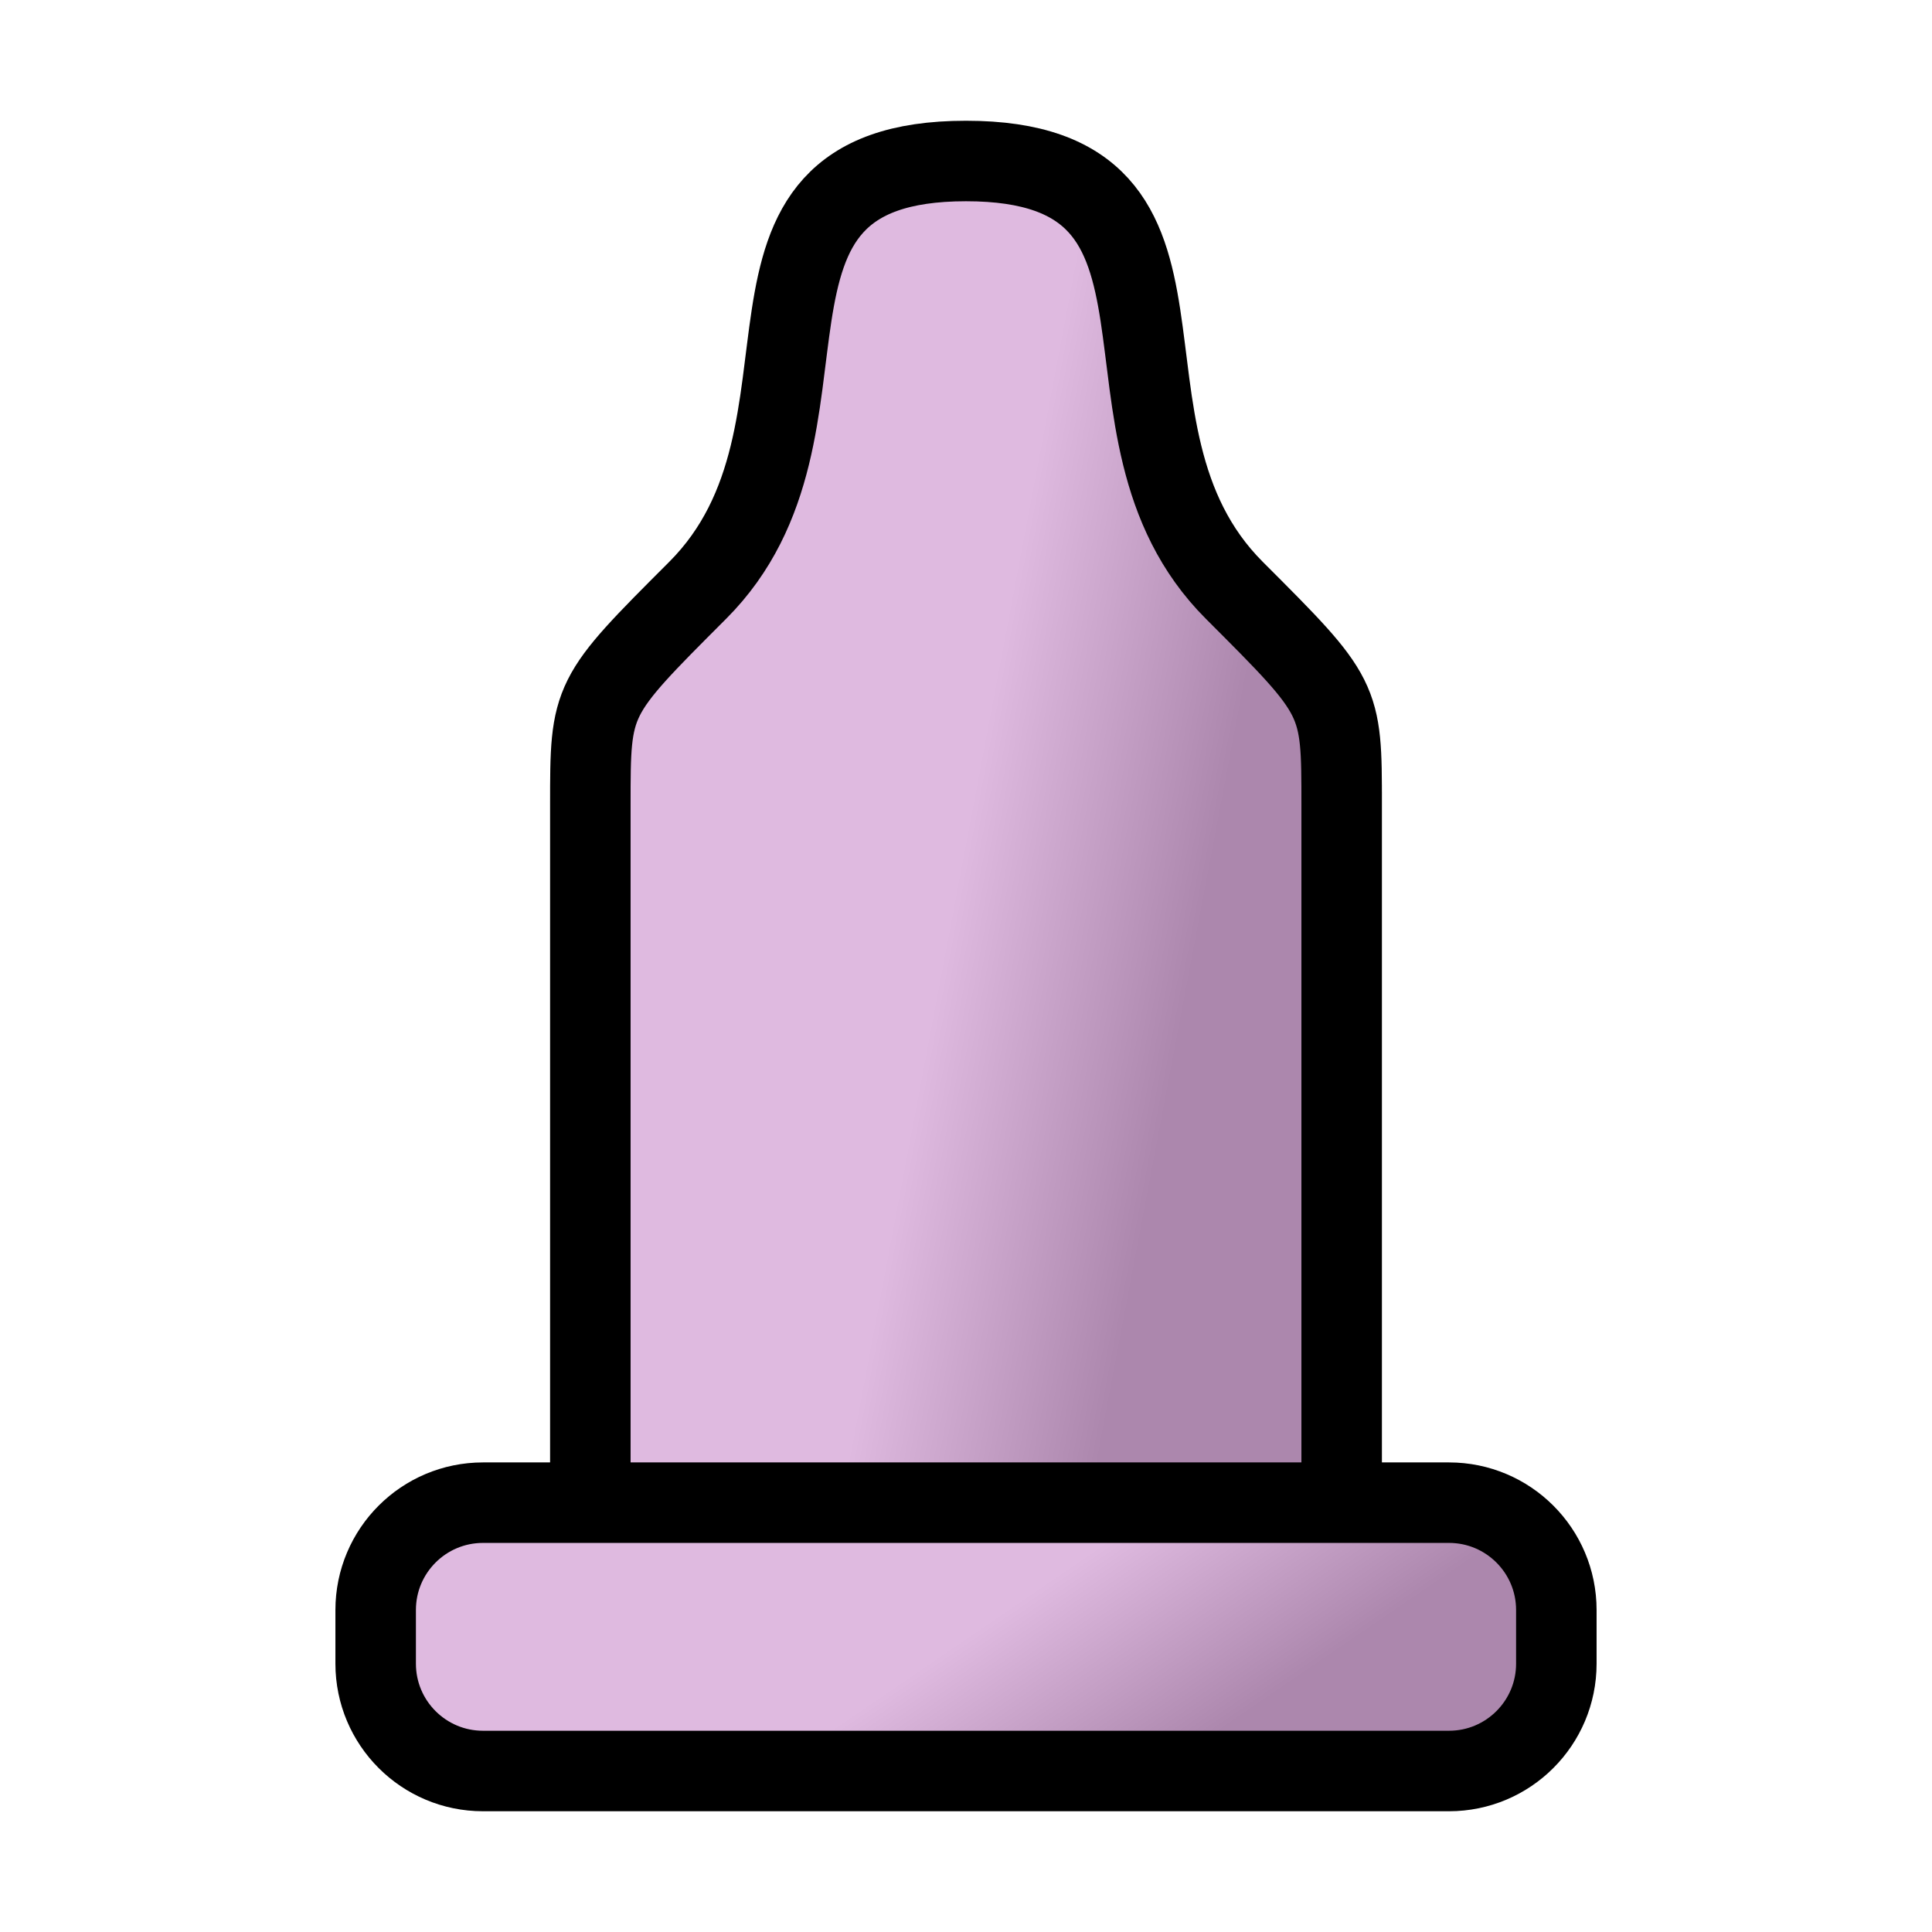
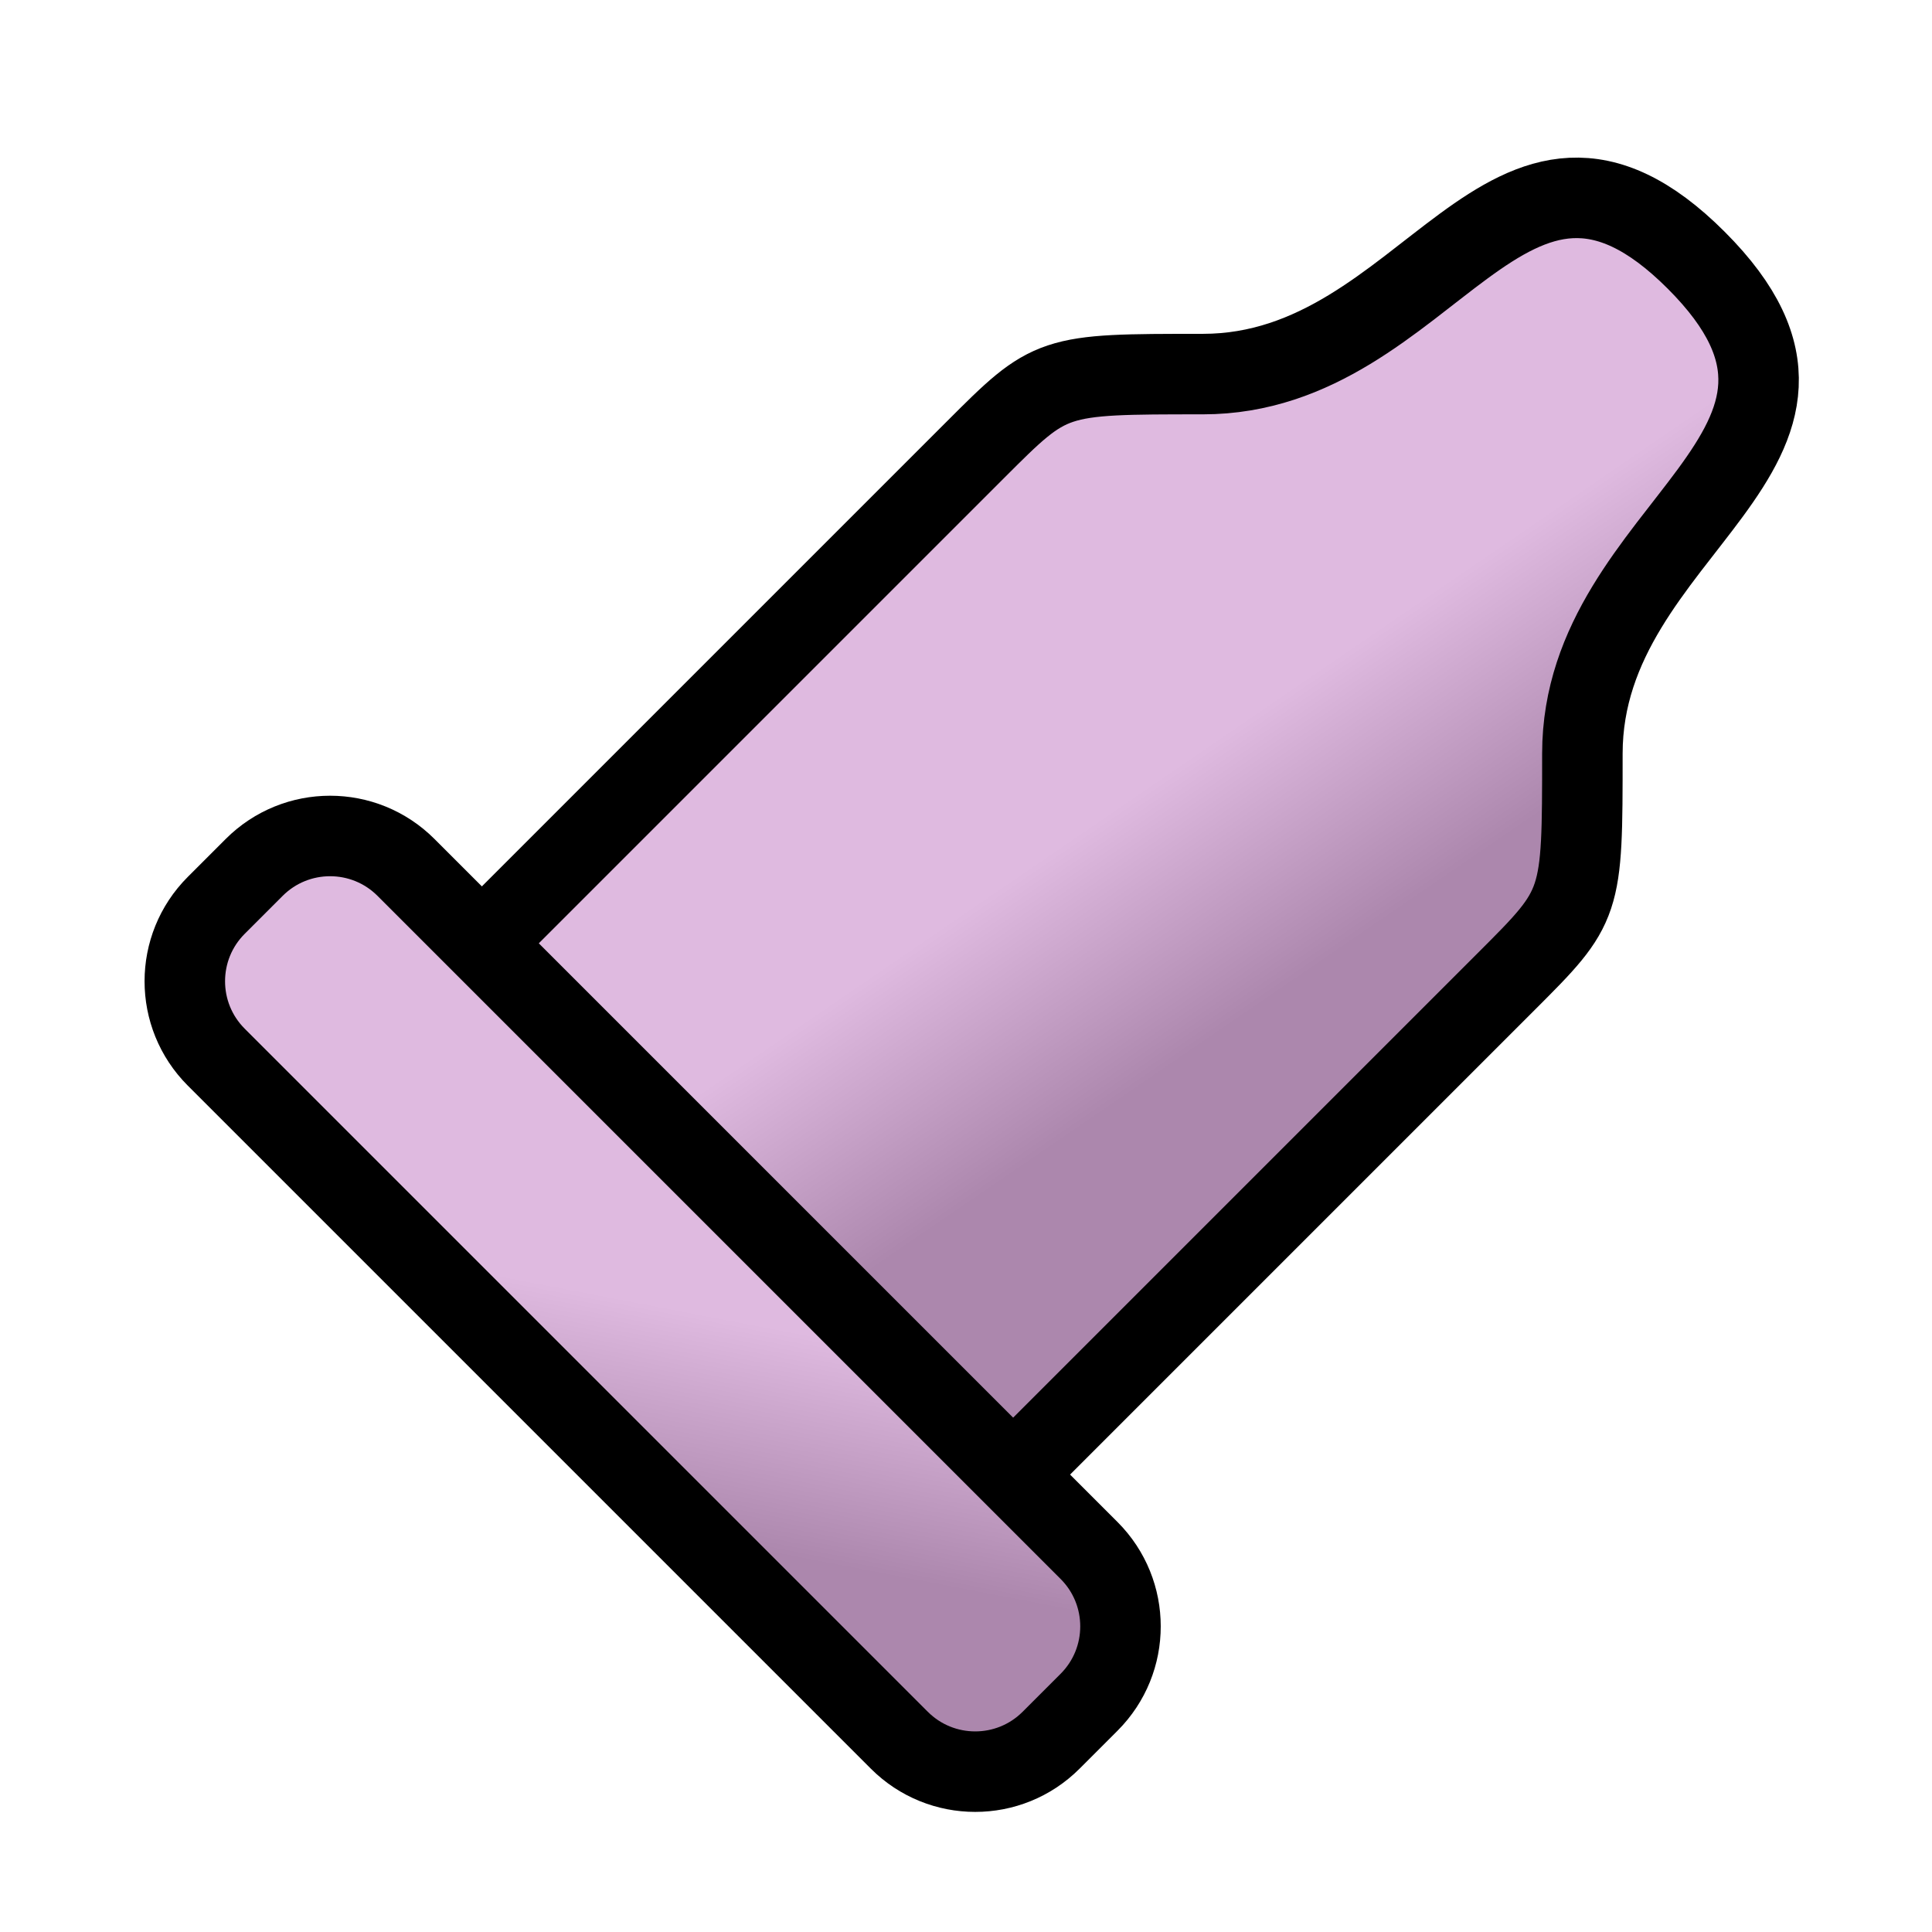
<svg xmlns="http://www.w3.org/2000/svg" width="18" height="18" version="1.1">
  <linearGradient id="kondom" x1="50%" y1="50%" x2="80%" y2="60%">
    <stop offset="0" stop-color="#dfbae0" />
    <stop offset="1" stop-color="#ac87ad" />
  </linearGradient>
-   <path d="M5.5 14c0 -2 0 -3.5 0 -6.5c0 -1 0 -1 1 -2c1.5 -1.5 0 -4 2.5 -4c2.5 0 1 2.5 2.5 4c1 1 1 1 1 2c0 -1 0 4.5 0 6.5" fill="url(#kondom)" stroke="black" stroke-width="0.75" />
-   <rect x="3.5" y="14" width="11" height="2.5" rx="1" fill="url(#kondom)" stroke="black" stroke-width="0.75" />
+   <g transform="translate(10.5,-5) rotate(45)">
+     <path d="M5.5 14c0 -2 0 -3.5 0 -6.5c0 -1 0 -1 1 -2c1.5 -1.5 0 -4 2.5 -4c2.5 0 1 2.5 2.5 4c1 1 1 1 1 2c0 -1 0 4.5 0 6.5" fill="url(#kondom)" stroke="black" stroke-width="0.75" />
+     <rect x="3.5" y="14" width="11" height="2.5" rx="1" fill="url(#kondom)" stroke="black" stroke-width="0.75" />
+   </g>
</svg>
